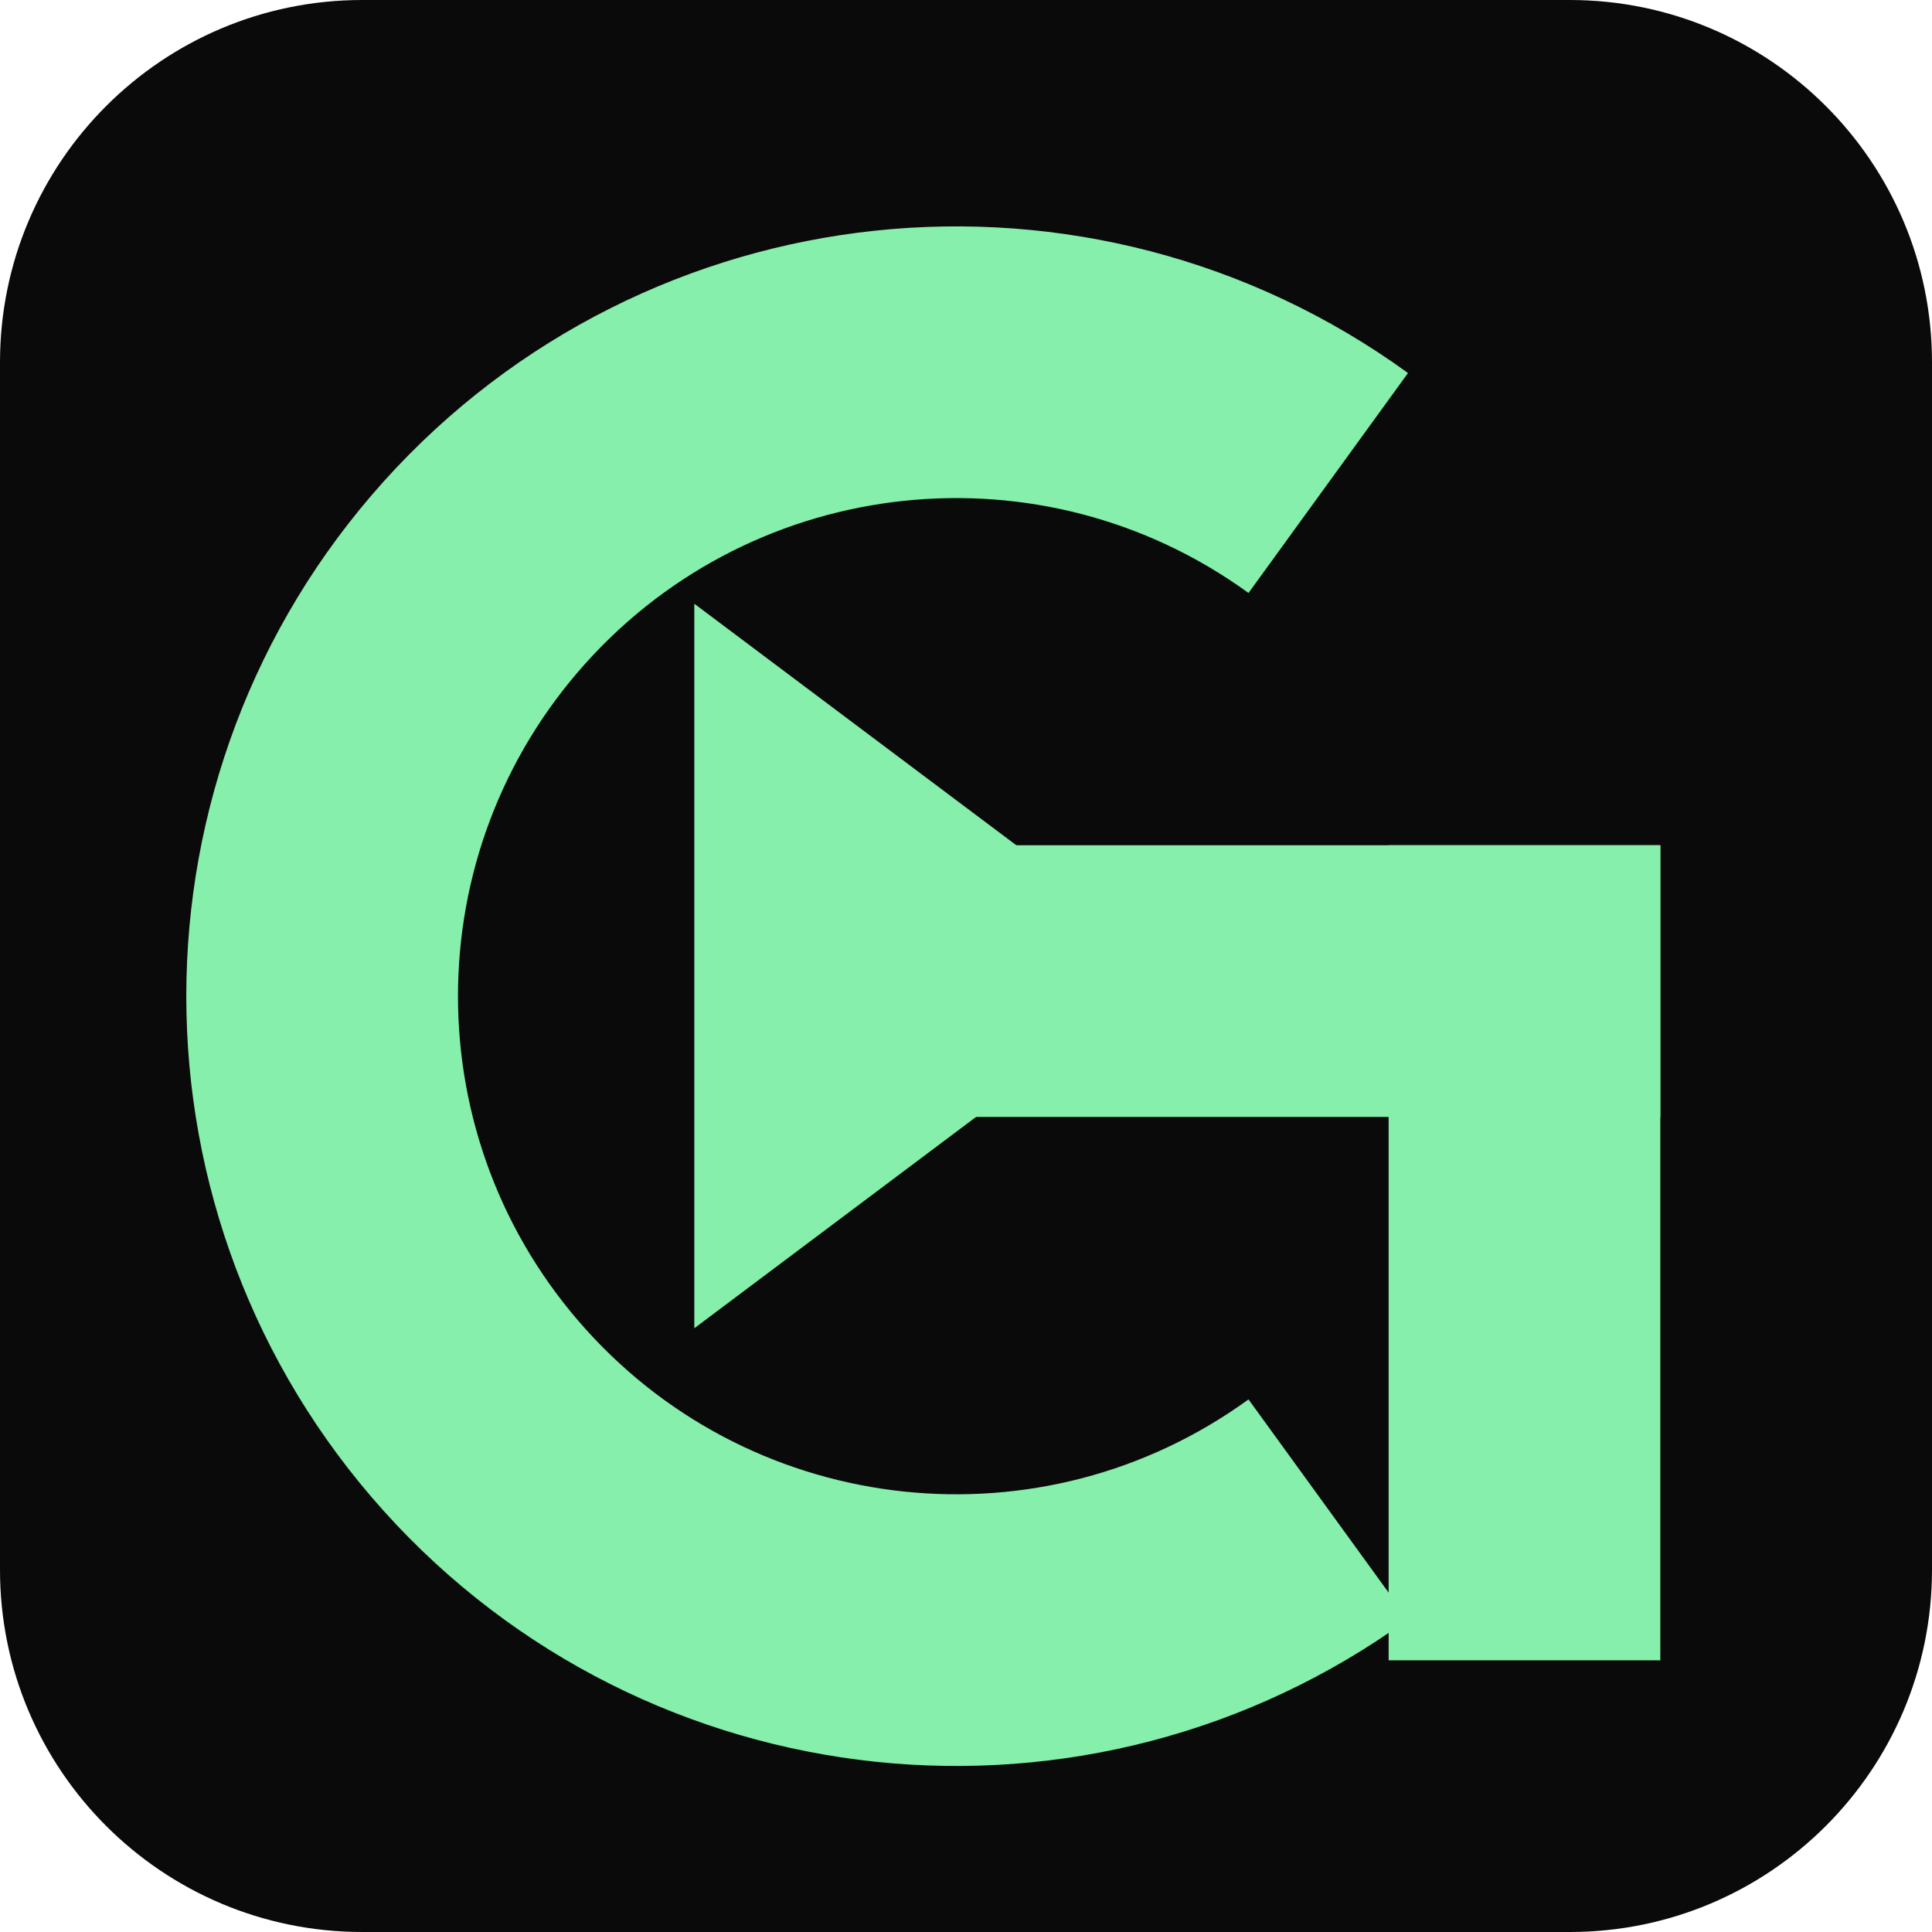
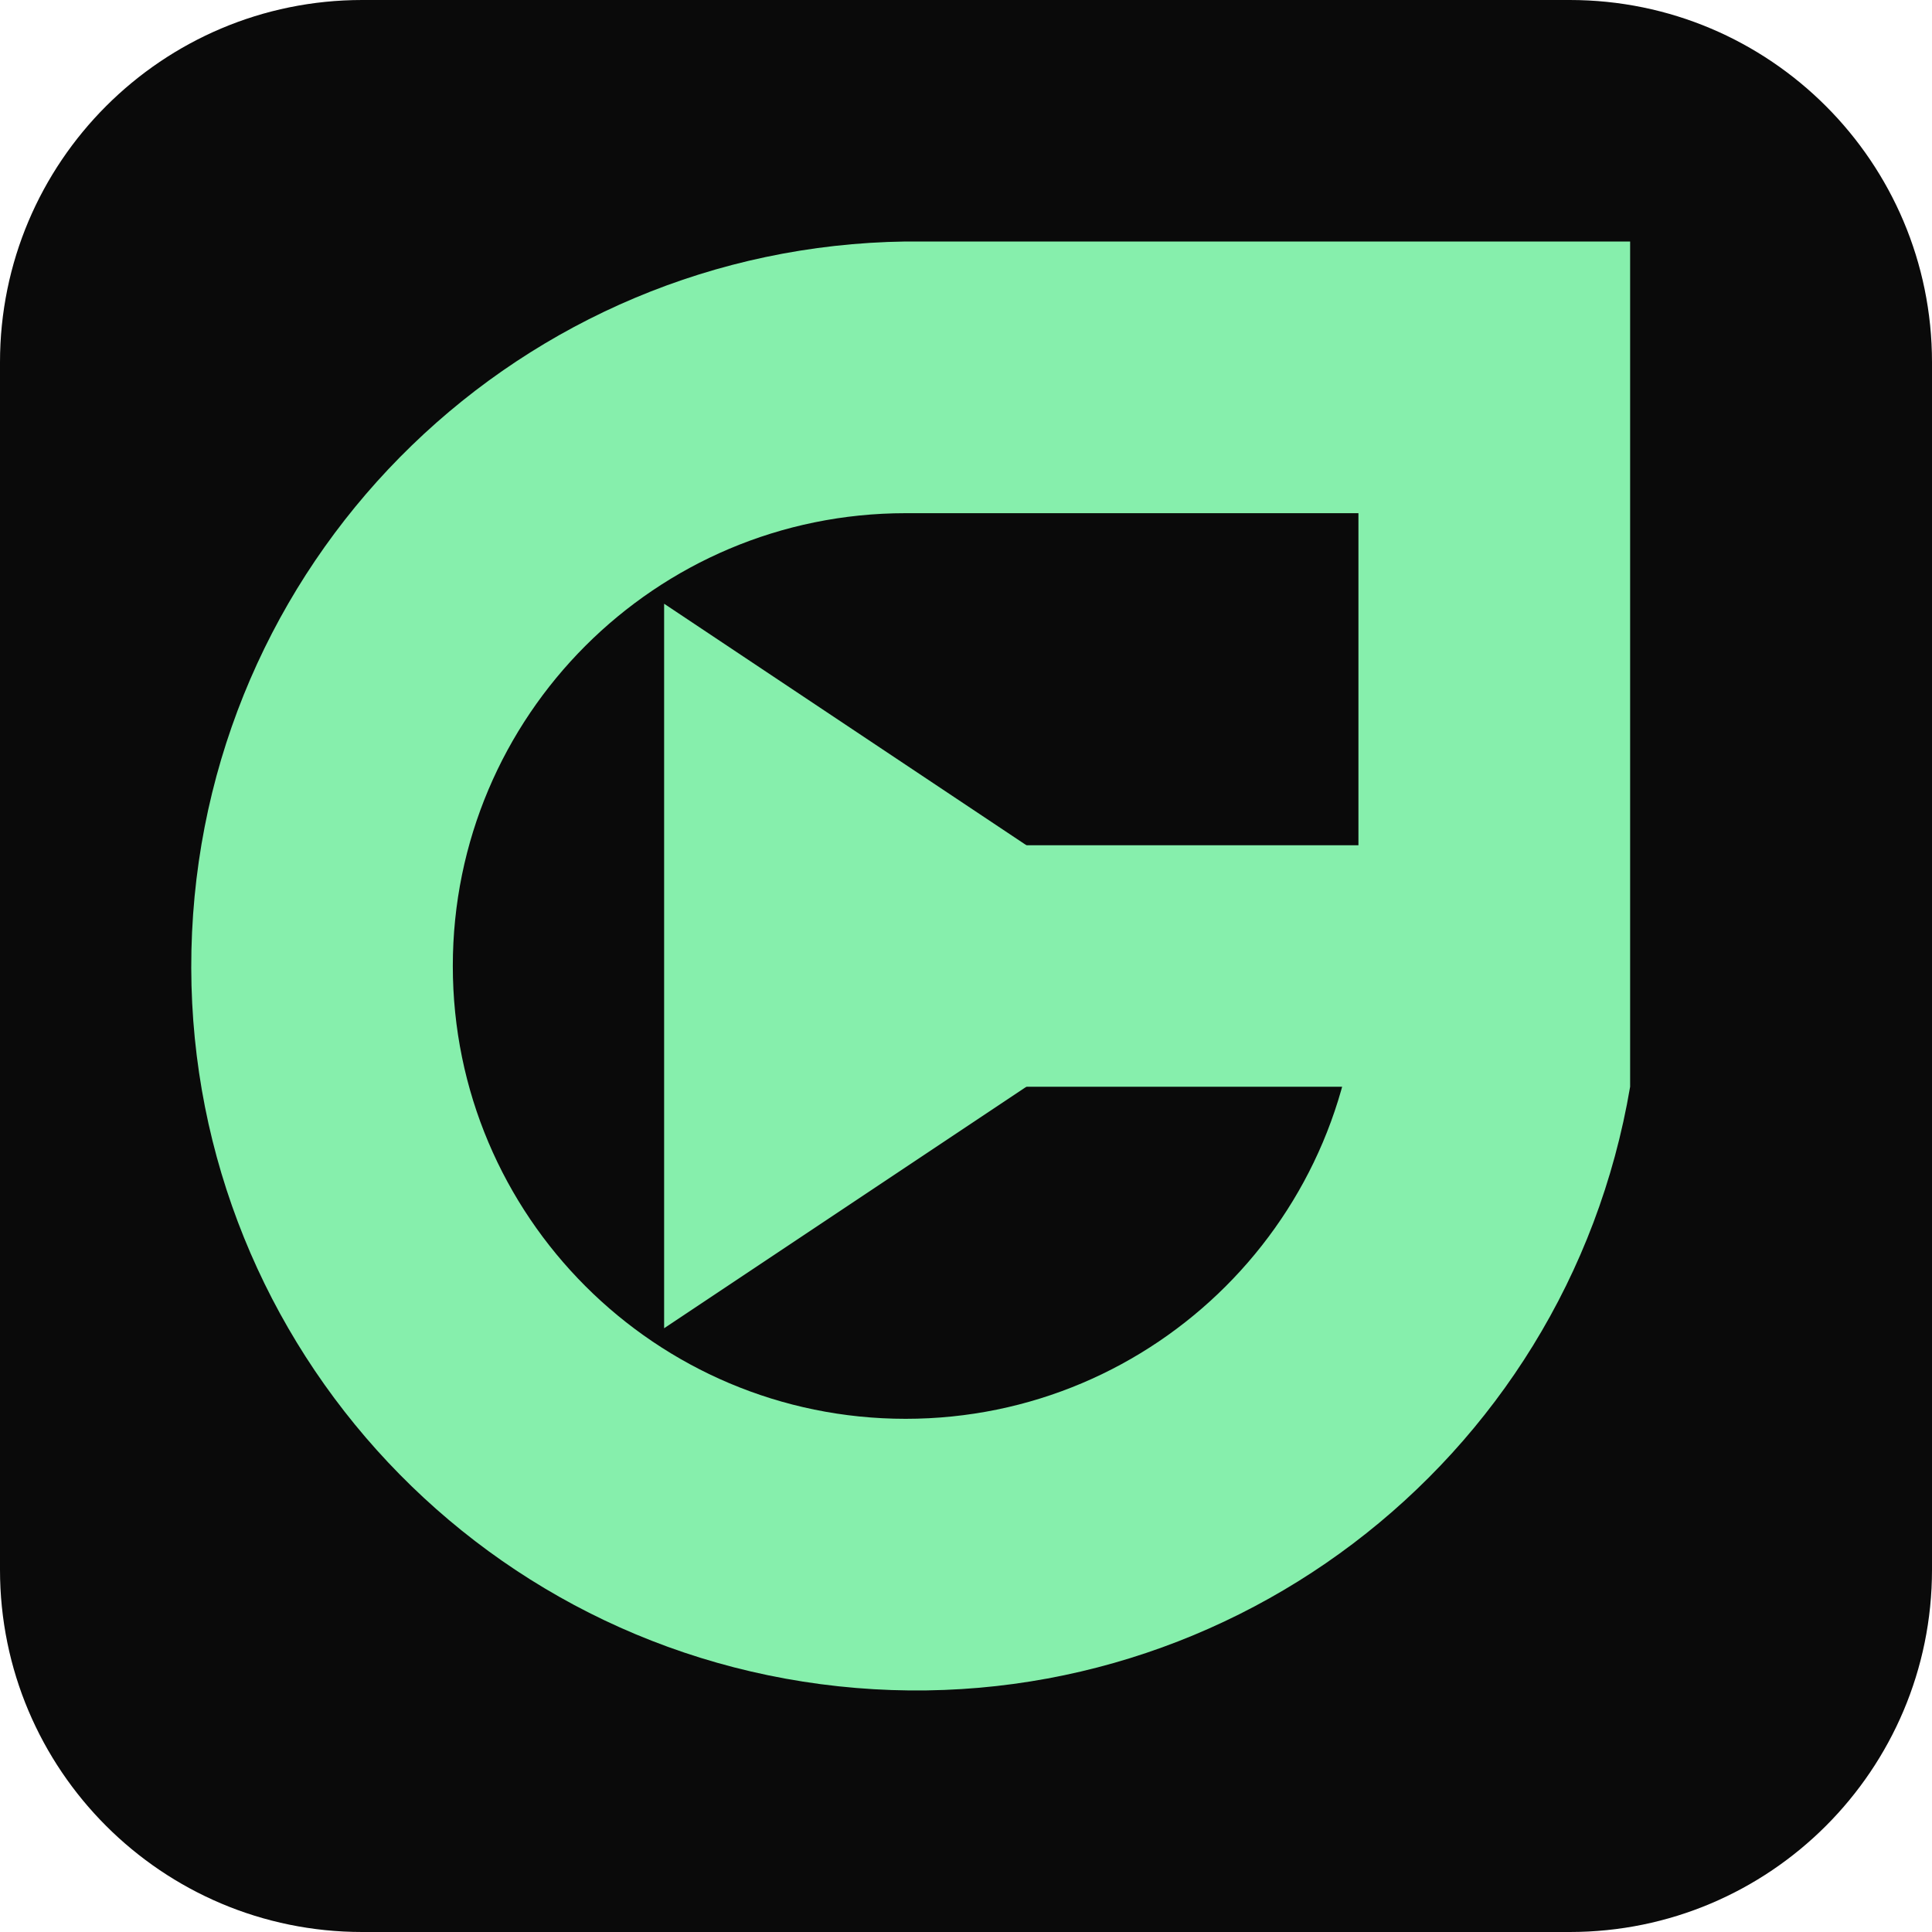
<svg xmlns="http://www.w3.org/2000/svg" viewBox="0 0 32 32" width="32" height="32">
  <rect width="32" height="32" rx="6" fill="#0a0a0a" />
-   <path d="M22 8 A10.5 10.5 0 1 0 22 25" stroke="#86efac" stroke-width="4.5" fill="none" stroke-linecap="butt" />
-   <rect x="16" y="14" width="11.5" height="4.5" fill="#86efac" />
-   <rect x="23" y="14" width="4.5" height="13.5" fill="#86efac" />
-   <polygon points="11.5,10 19.5,16 11.5,22" fill="#86efac" />
+   <path d="M15,4 L27,4 L27,18 A12,12,0,1,1,15,4 Z M15,8.5 A7.5,7.5,0,1,0,22.5,16 L22.5,8.5 Z" fill="#86efac" />
+   <rect x="15" y="14" width="8" height="4" fill="#86efac" />
+   <polygon points="11,10 20,16 11,22" fill="#86efac" />
</svg>
